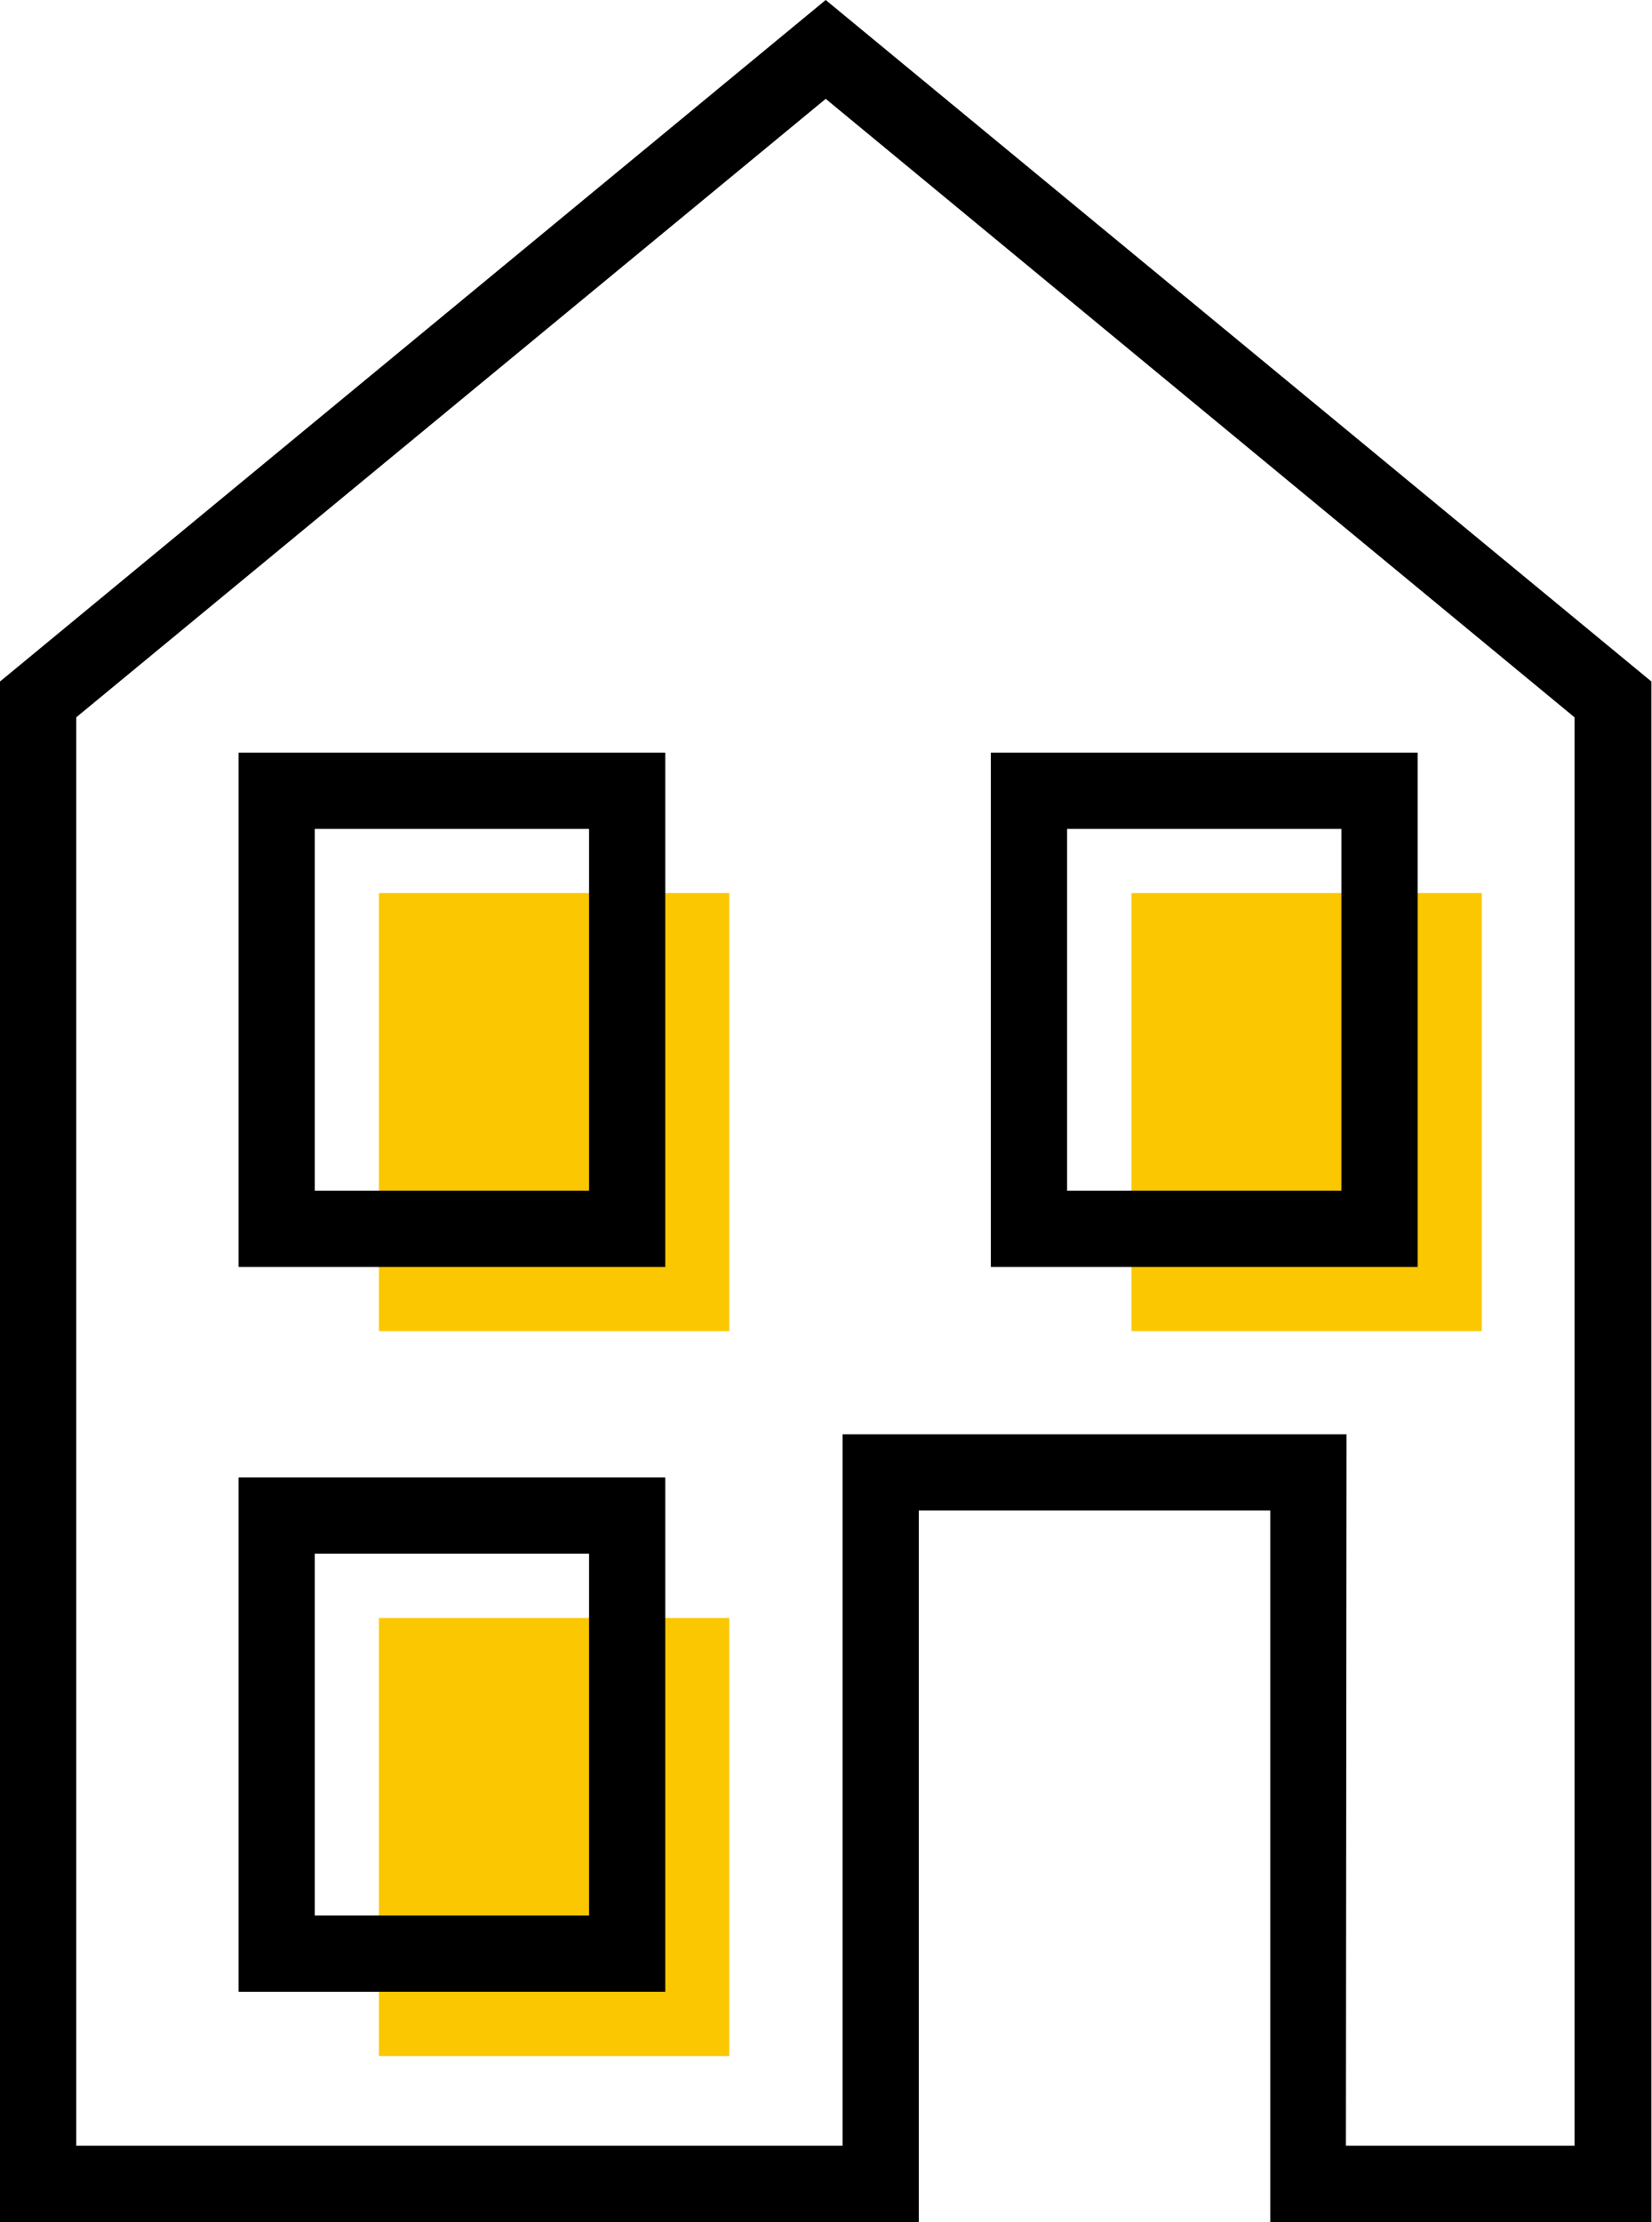
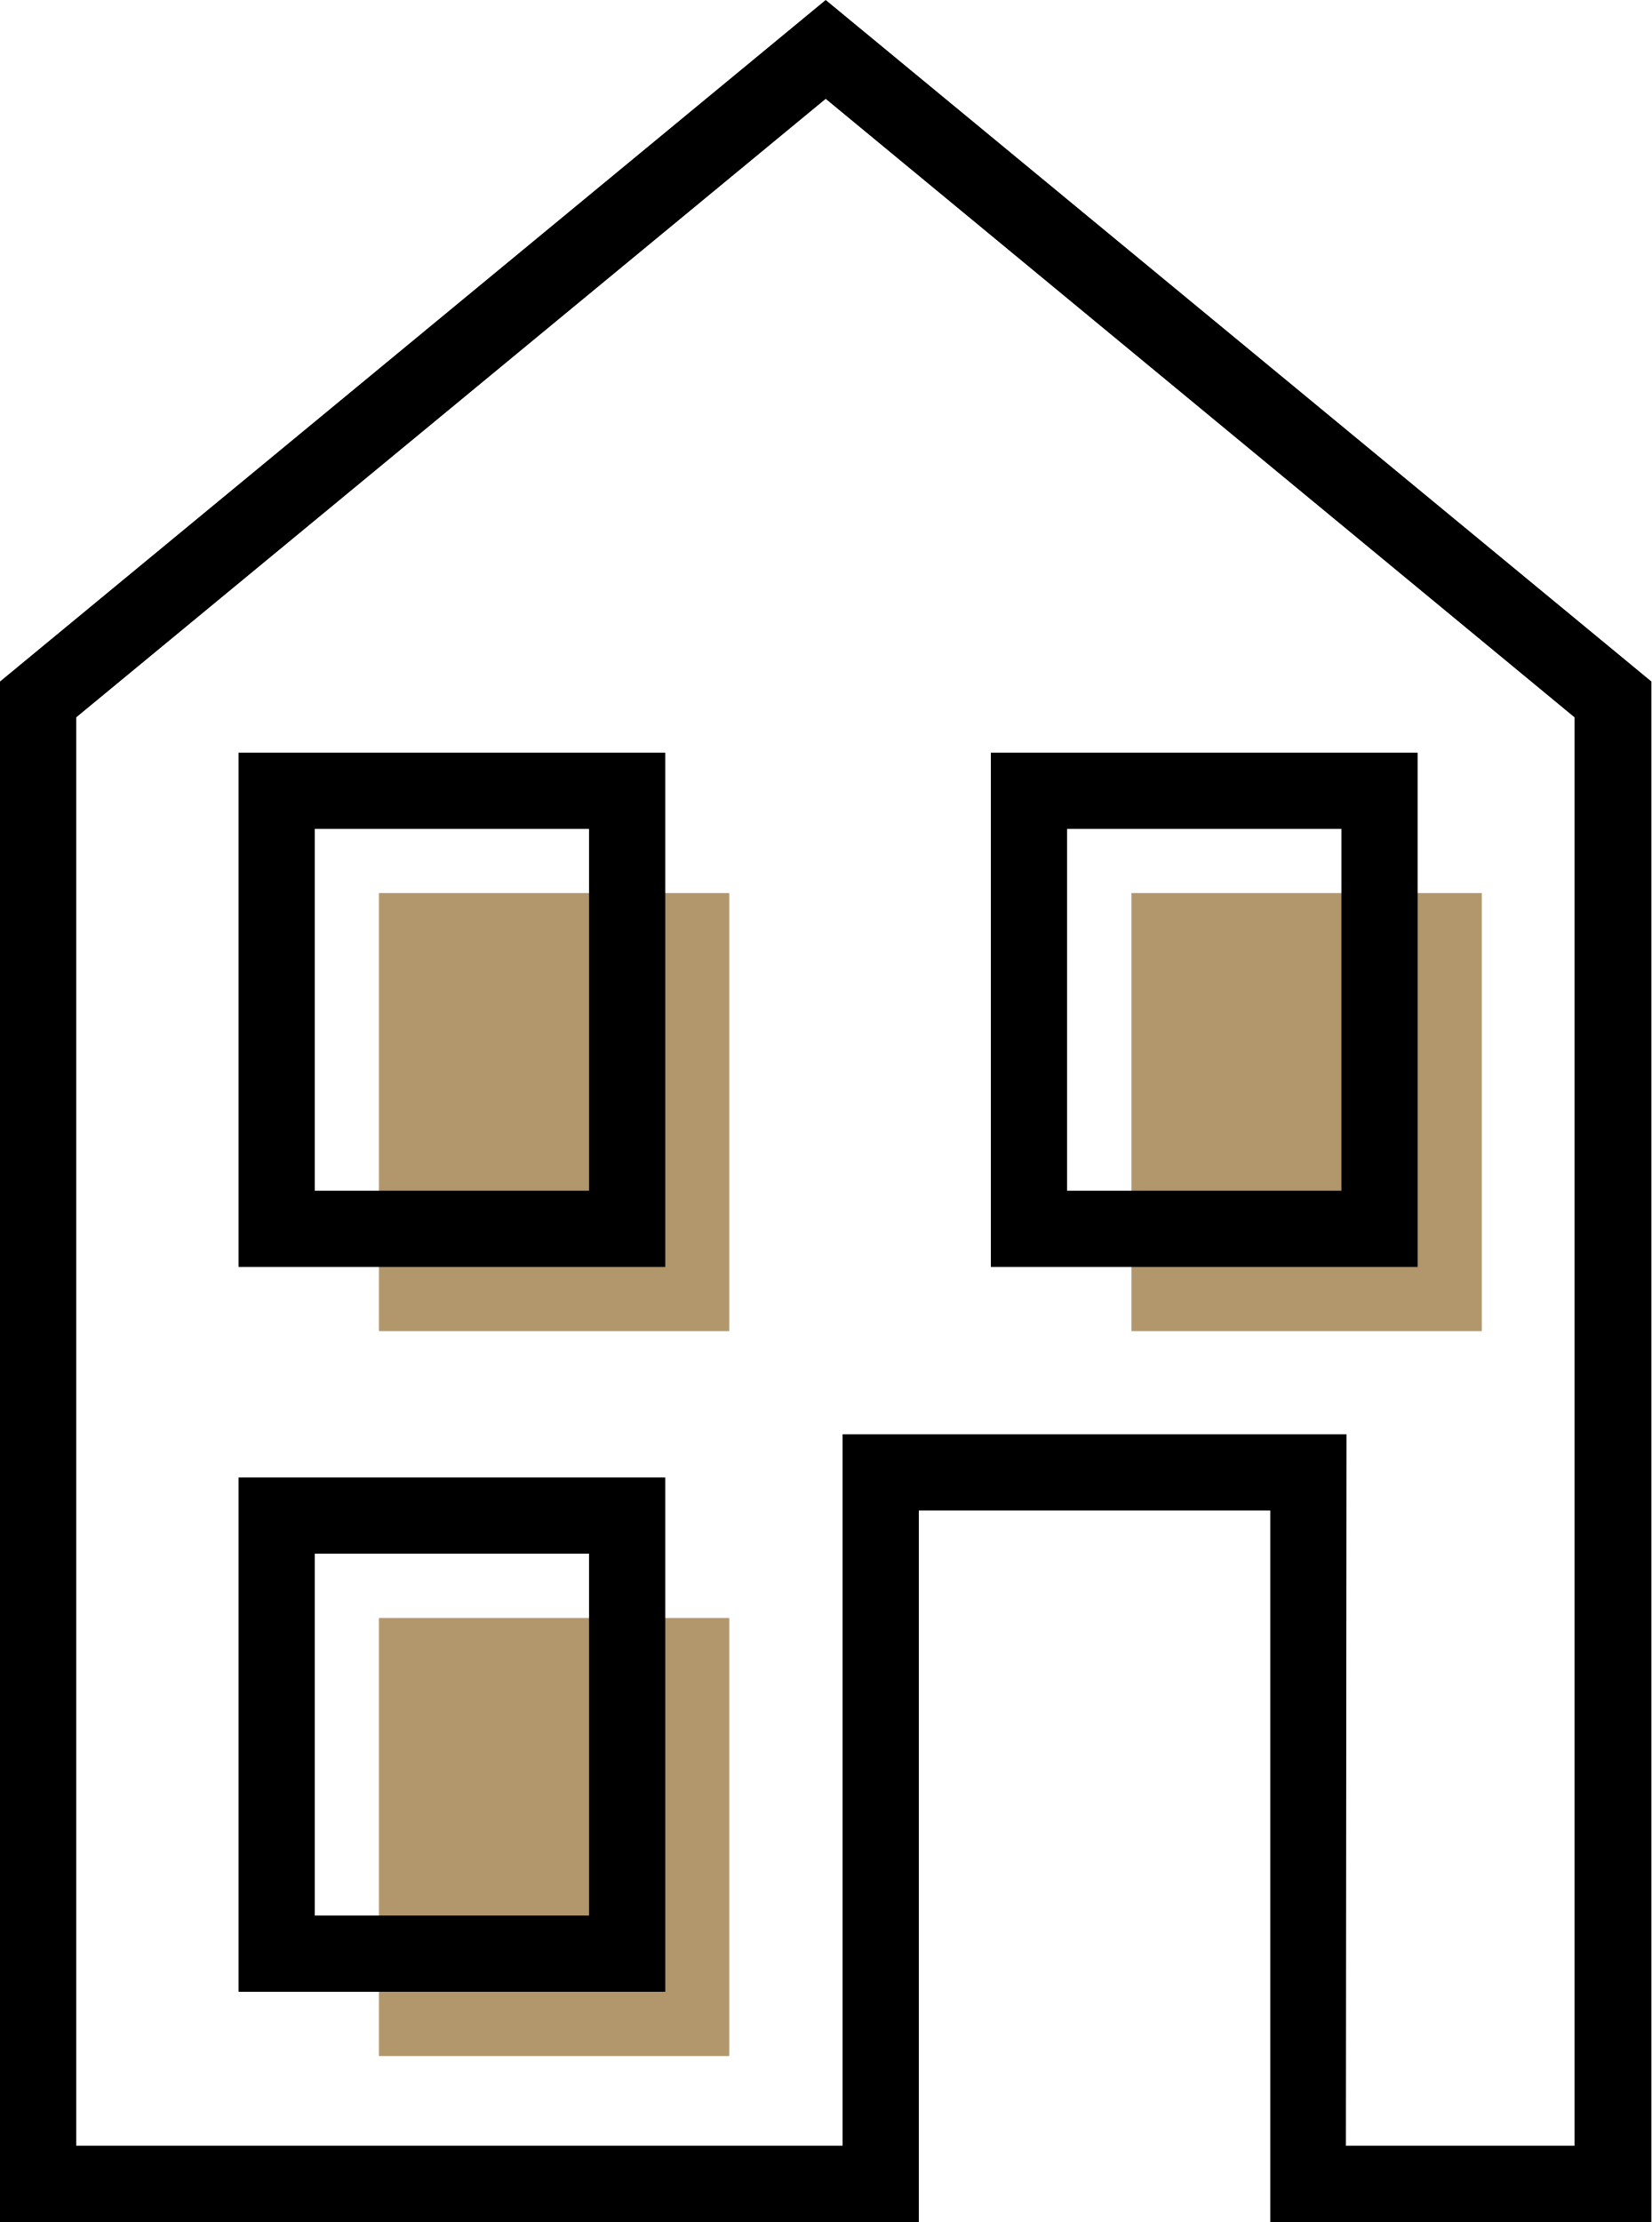
<svg xmlns="http://www.w3.org/2000/svg" viewBox="0 0 130.02 174.89">
  <defs>
-     <style>.cls-1{fill:#fac700;}</style>
+     <style>.cls-1{fill:#b1976b;}</style>
  </defs>
  <g id="Warstwa_2" data-name="Warstwa 2">
    <g id="Warstwa_1-2" data-name="Warstwa 1">
      <path d="M130,174.89H100v-56H72.33v56H0V53.64L65,0l65,53.64Zm-24.05-6h18V56.46L65,7.78,6,56.46V168.89H66.33v-56H106Z" />
      <rect class="cls-1" x="89.07" y="70.29" width="27.58" height="34.48" />
      <rect class="cls-1" x="29.83" y="70.29" width="27.58" height="34.48" />
      <path d="M52.37,99.72H18.78V59.24H52.37Zm-27.59-6H46.37V65.24H24.78Z" />
      <rect class="cls-1" x="29.83" y="127.35" width="27.58" height="34.48" />
      <path d="M52.37,156.77H18.78V116.29H52.37Zm-27.59-6H46.37V122.29H24.78Z" />
      <path d="M111.6,99.72H78V59.24H111.6ZM84,93.72H105.6V65.24H84Z" />
    </g>
  </g>
</svg>
